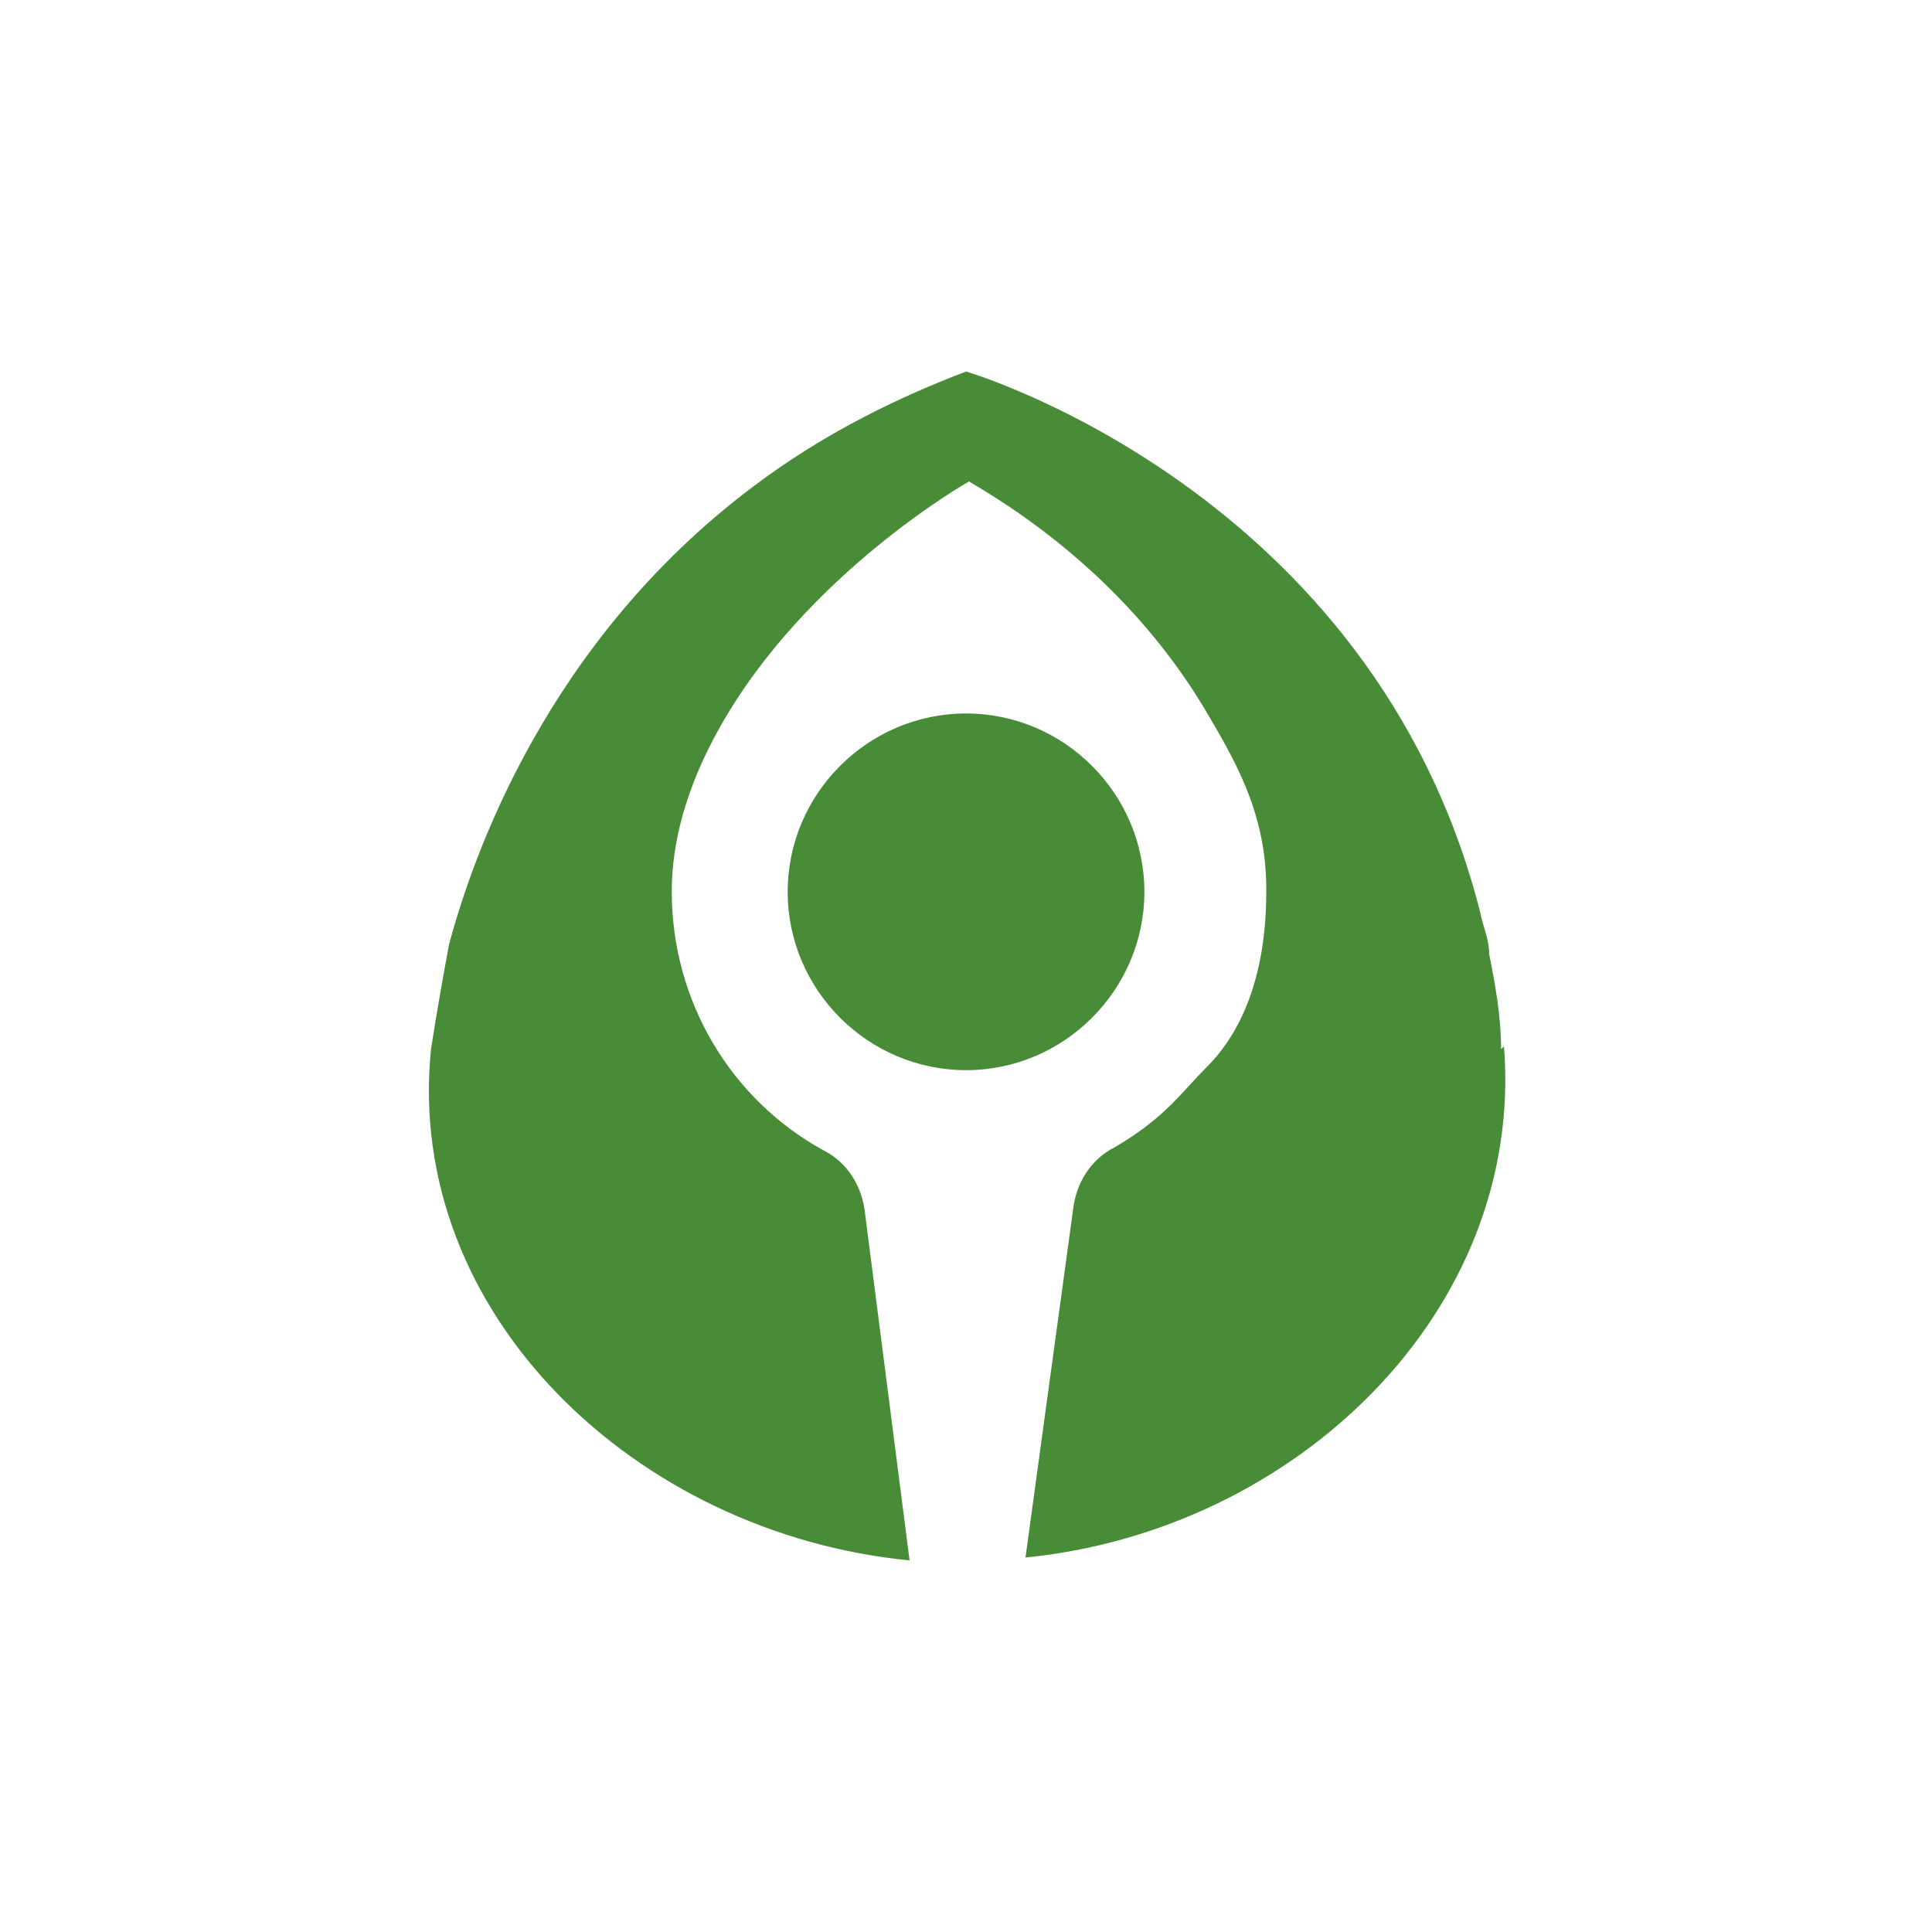
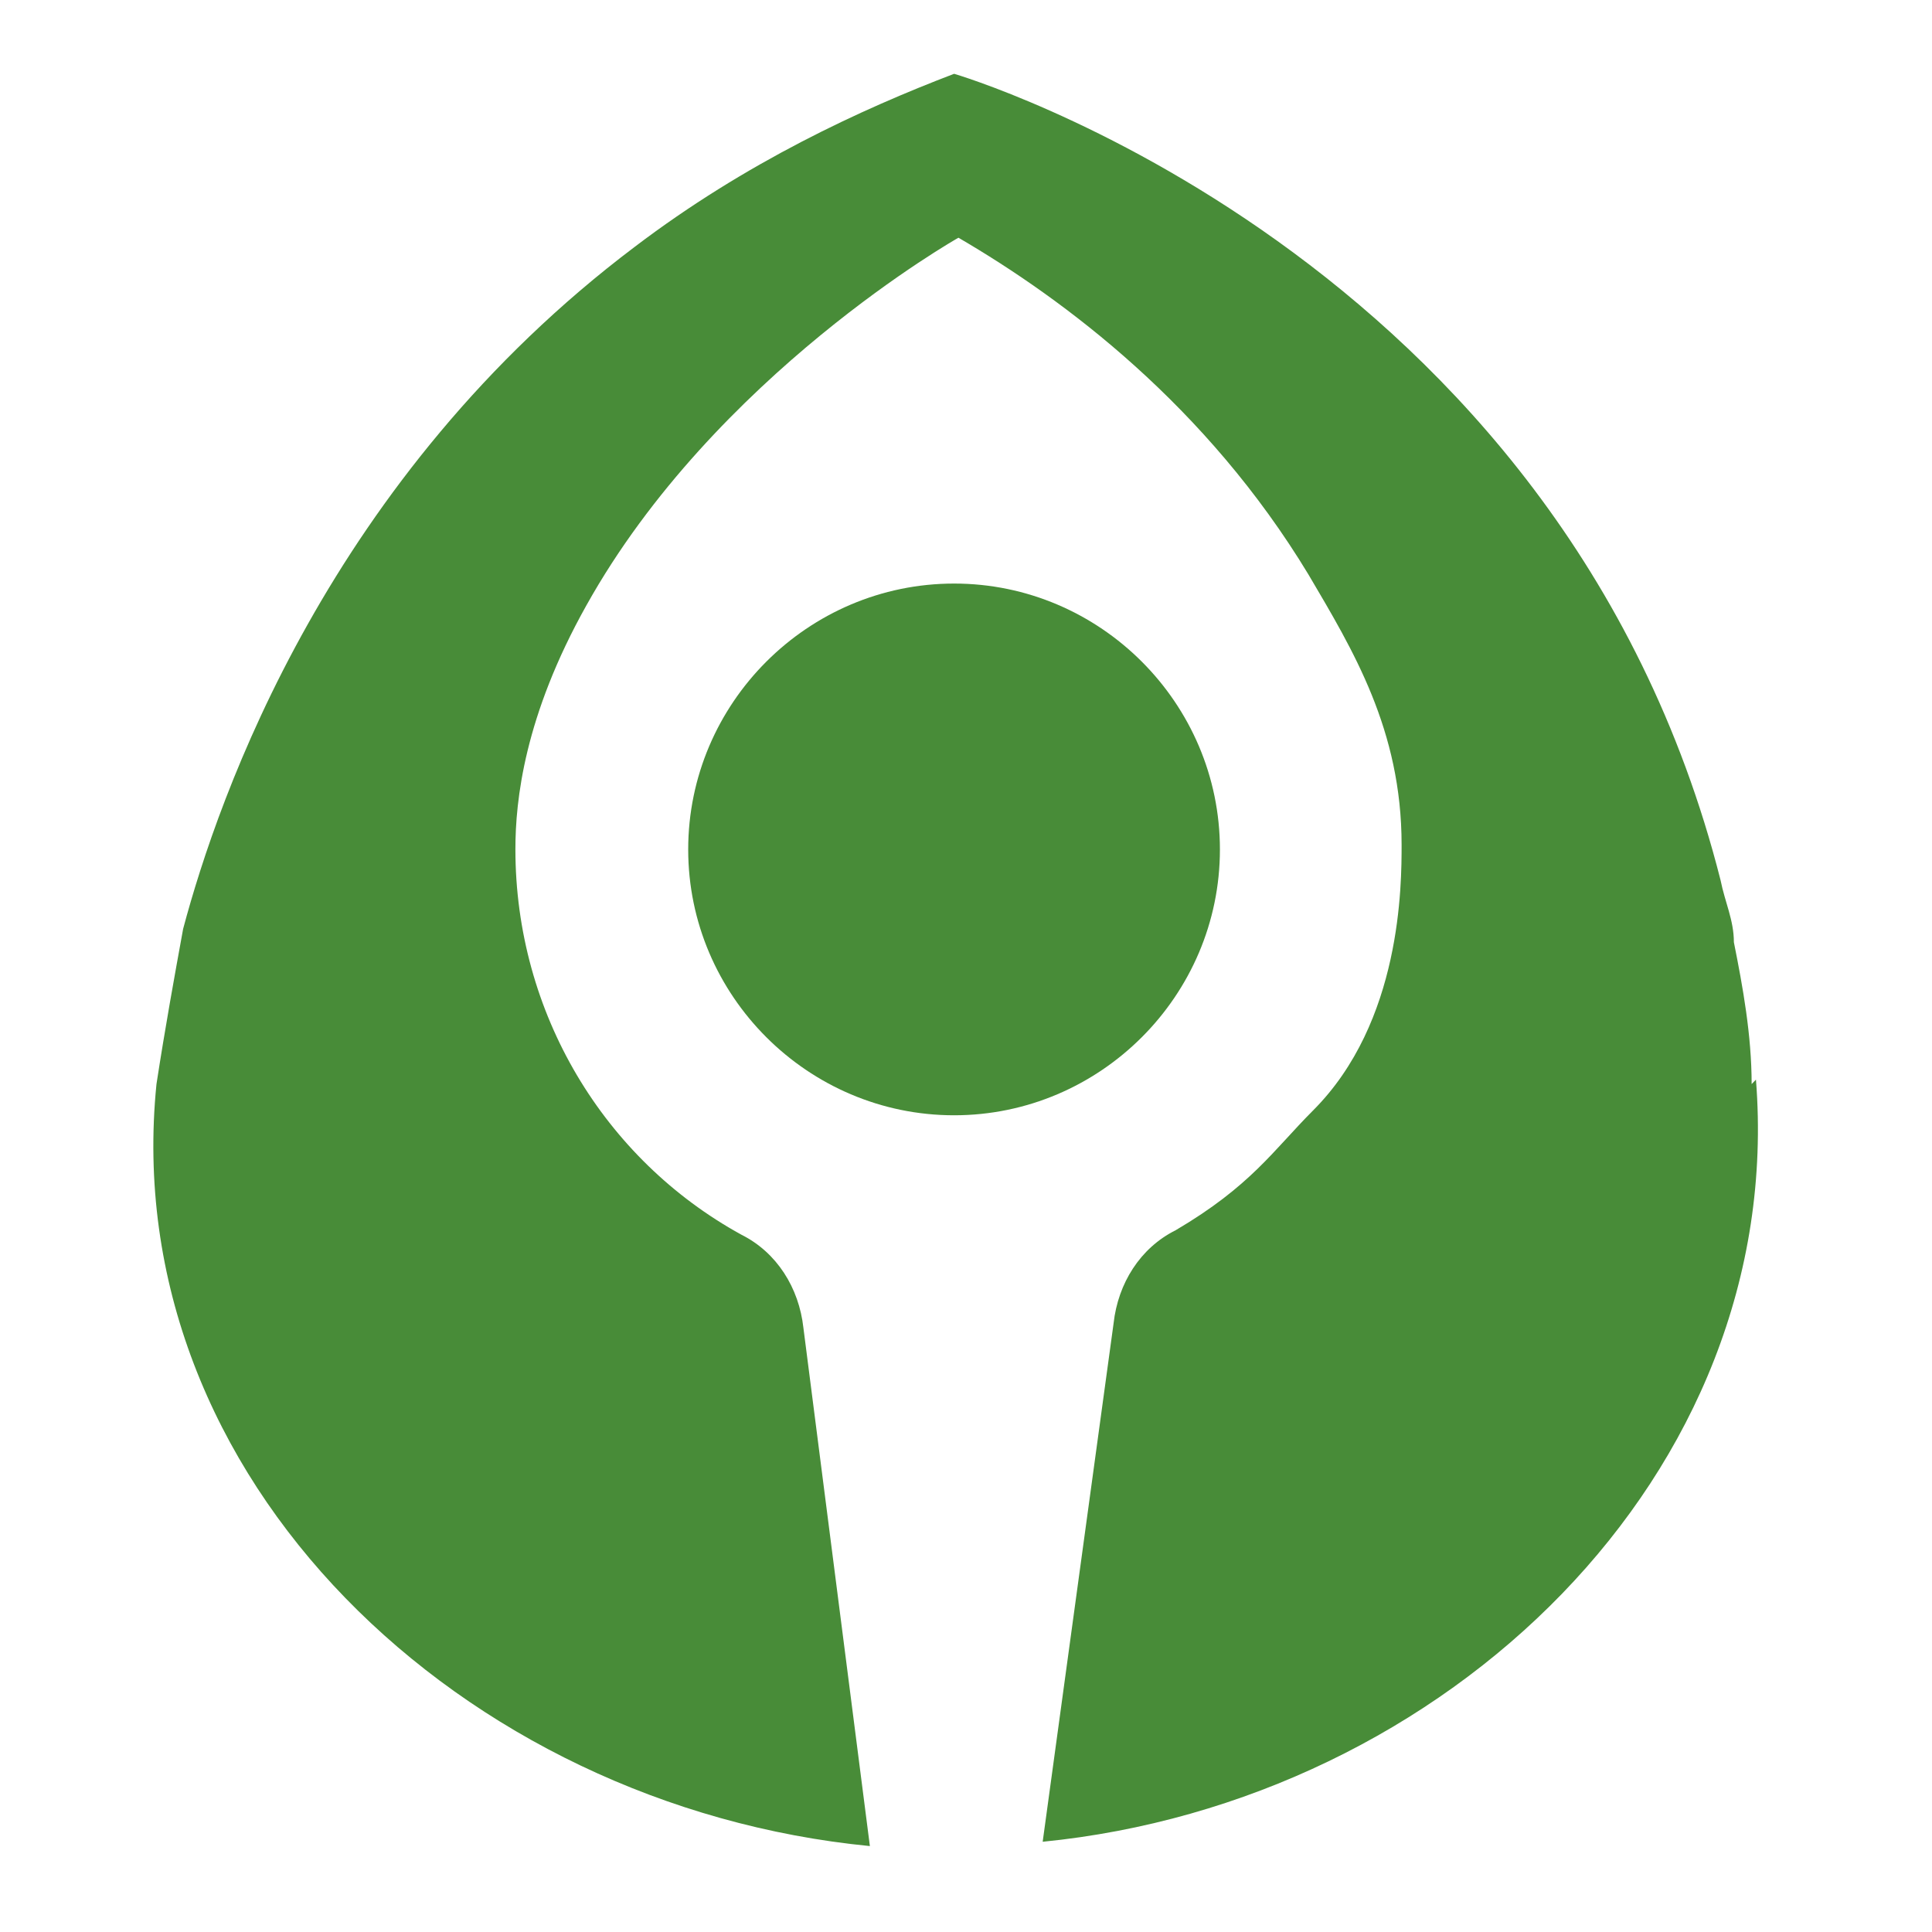
- <svg xmlns="http://www.w3.org/2000/svg" width="24" height="24" viewBox="0 0 24 24" fill="none">
+ <svg xmlns="http://www.w3.org/2000/svg" width="24" height="24" viewBox="4.05 4 16.1 16.1" fill="none">
  <path d="M18.647 13.034C18.647 12.627 18.573 12.221 18.499 11.852C18.499 11.668 18.425 11.52 18.388 11.335C17.059 6.092 12.001 4.615 12.001 4.615C11.225 4.911 10.265 5.354 9.342 6.055C6.794 7.975 5.871 10.634 5.576 11.741C5.502 12.148 5.428 12.554 5.354 13.034C5.022 16.32 7.902 19.052 11.299 19.384L10.745 15.065C10.708 14.732 10.524 14.437 10.228 14.289C9.084 13.661 8.345 12.443 8.345 11.077C8.345 10.671 8.419 9.969 8.936 9.046C10.007 7.126 12.037 5.981 12.037 5.981C12.924 6.498 14.105 7.384 14.954 8.788C15.323 9.415 15.73 10.08 15.73 11.04C15.73 11.372 15.73 12.517 14.991 13.255C14.659 13.588 14.474 13.883 13.847 14.252C13.551 14.4 13.367 14.695 13.33 15.027L12.739 19.348C16.099 19.015 18.942 16.283 18.683 12.997L18.647 13.034ZM15.656 11.557C15.656 11.557 15.656 11.557 15.656 11.52V11.557Z" fill="#488C38" />
  <path d="M14.216 11.079C14.216 9.86 13.219 8.863 12.001 8.863C10.782 8.863 9.785 9.86 9.785 11.079C9.785 12.297 10.782 13.294 12.001 13.294C13.219 13.294 14.216 12.297 14.216 11.079Z" fill="#488C38" />
</svg>
